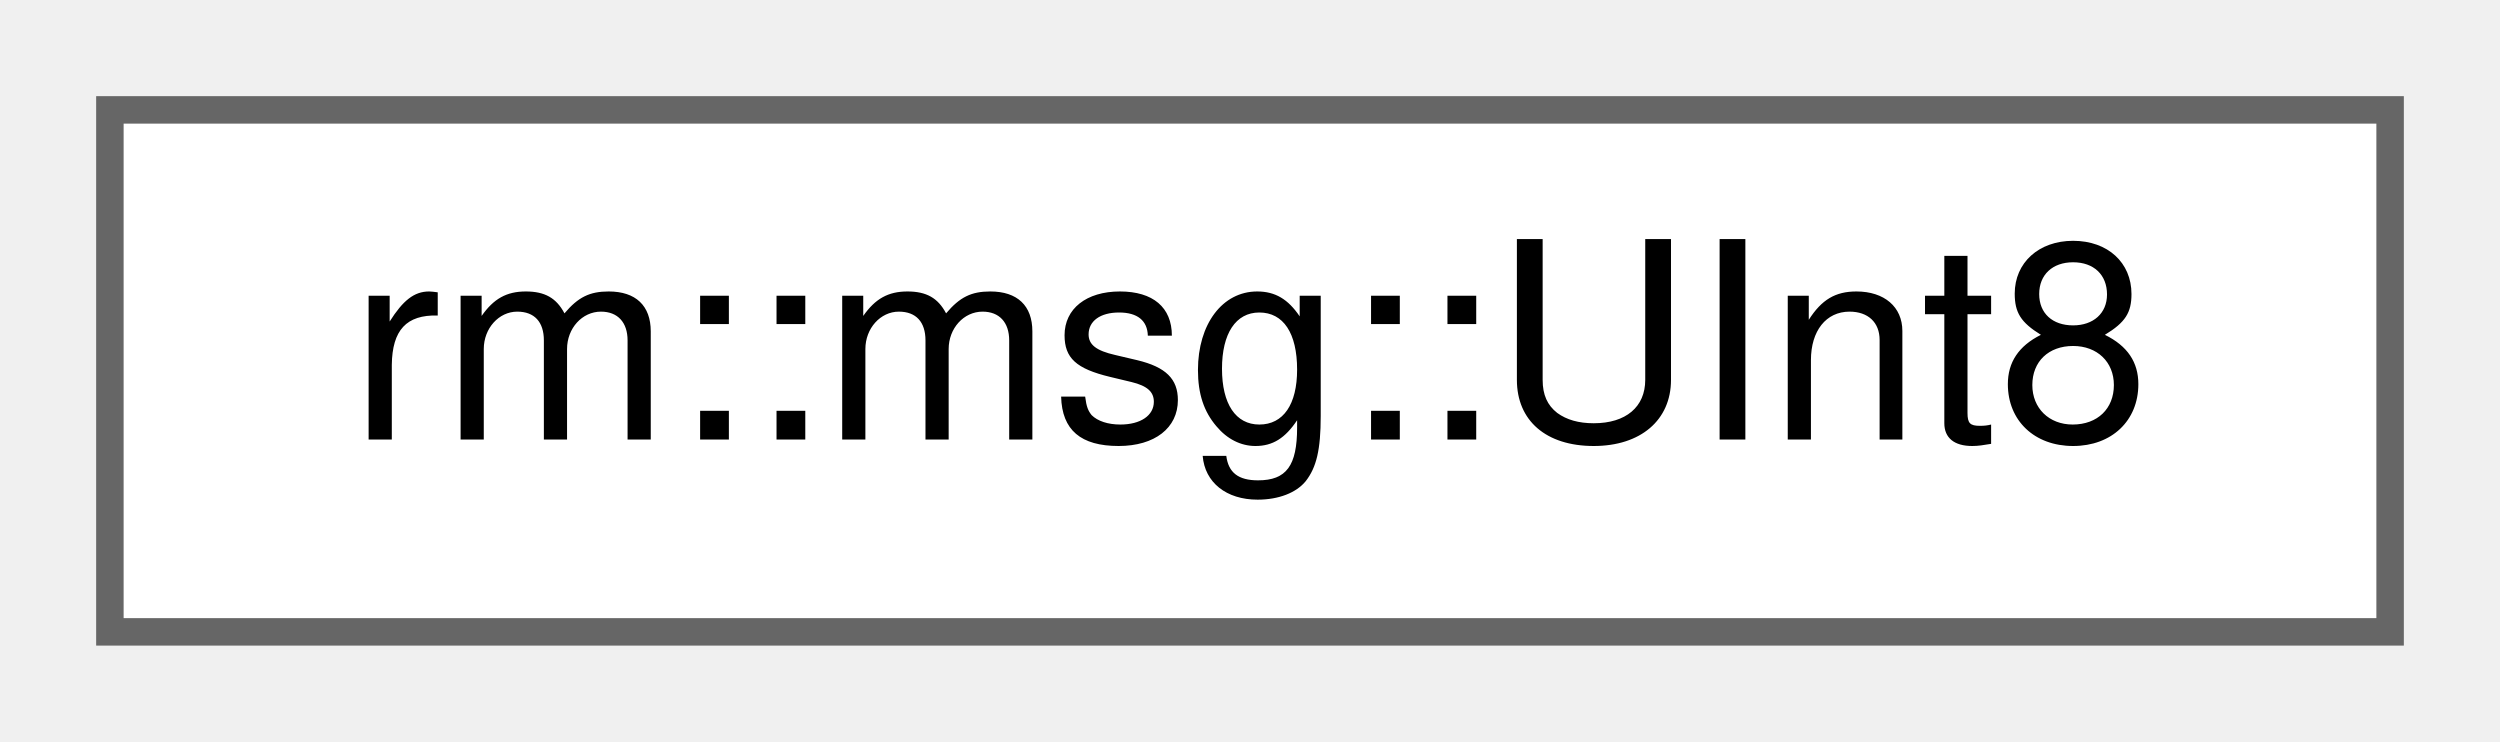
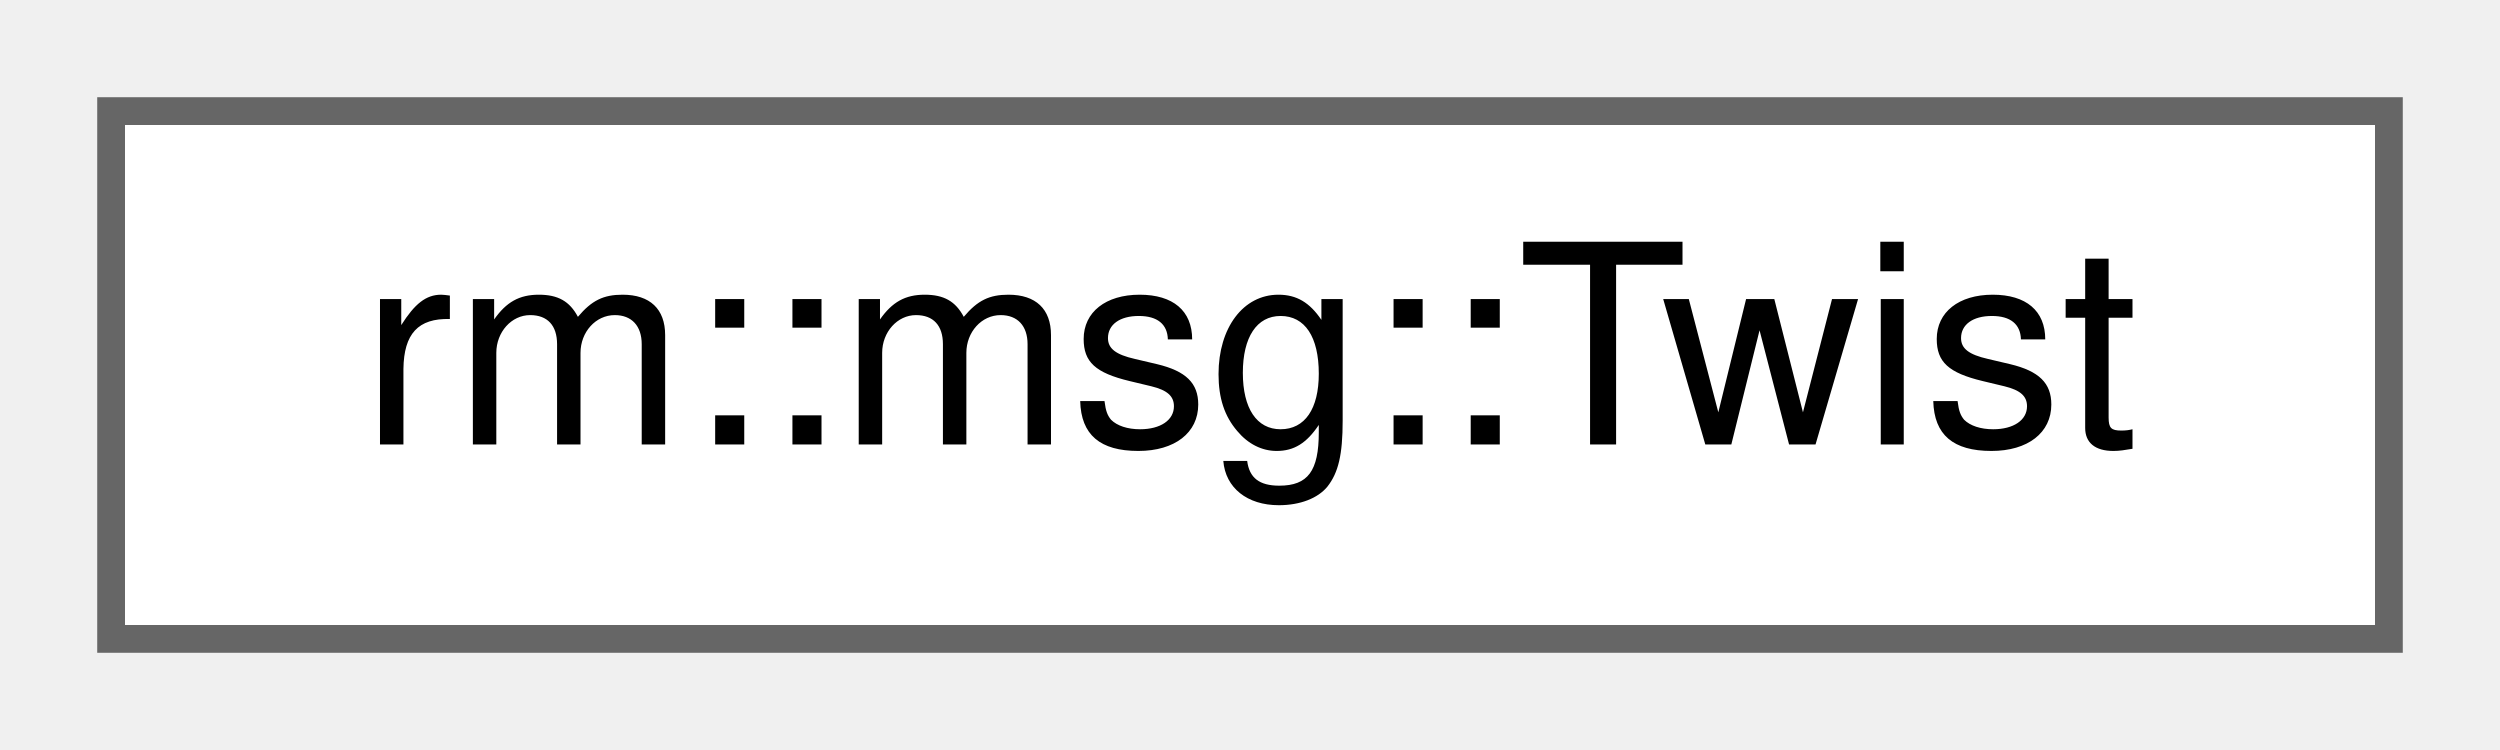
- <svg xmlns="http://www.w3.org/2000/svg" xmlns:xlink="http://www.w3.org/1999/xlink" width="91pt" height="27pt" viewBox="0.00 0.00 91.00 27.00">
+ <svg xmlns="http://www.w3.org/2000/svg" xmlns:xlink="http://www.w3.org/1999/xlink" width="90pt" height="27pt" viewBox="0.00 0.00 90.00 27.00">
  <g id="graph0" class="graph" transform="scale(1 1) rotate(0) translate(4 23)">
    <g id="Node000000" class="node">
      <g id="a_Node000000">
-         <a xlink:href="d6/dd5/classrm_1_1msg_1_1UInt8.html" target="_top" xlink:title="UInt8 消息类型：std/UInt8">
-           <polygon fill="white" stroke="#666666" points="83,-19 0,-19 0,0 83,0 83,-19" />
-           <text text-anchor="middle" x="41.5" y="-7" font-family="Helvetica,sans-Serif" font-size="10.00">rm::msg::UInt8</text>
+         <a xlink:href="d6/d47/classrm_1_1msg_1_1Twist.html" target="_top" xlink:title="Twist 消息类型：geometry/Twist">
+           <polygon fill="white" stroke="#666666" points="82,-19 0,-19 0,0 82,0 82,-19" />
+           <text text-anchor="middle" x="41" y="-7" font-family="Helvetica,sans-Serif" font-size="10.00">rm::msg::Twist</text>
        </a>
      </g>
    </g>
  </g>
</svg>
